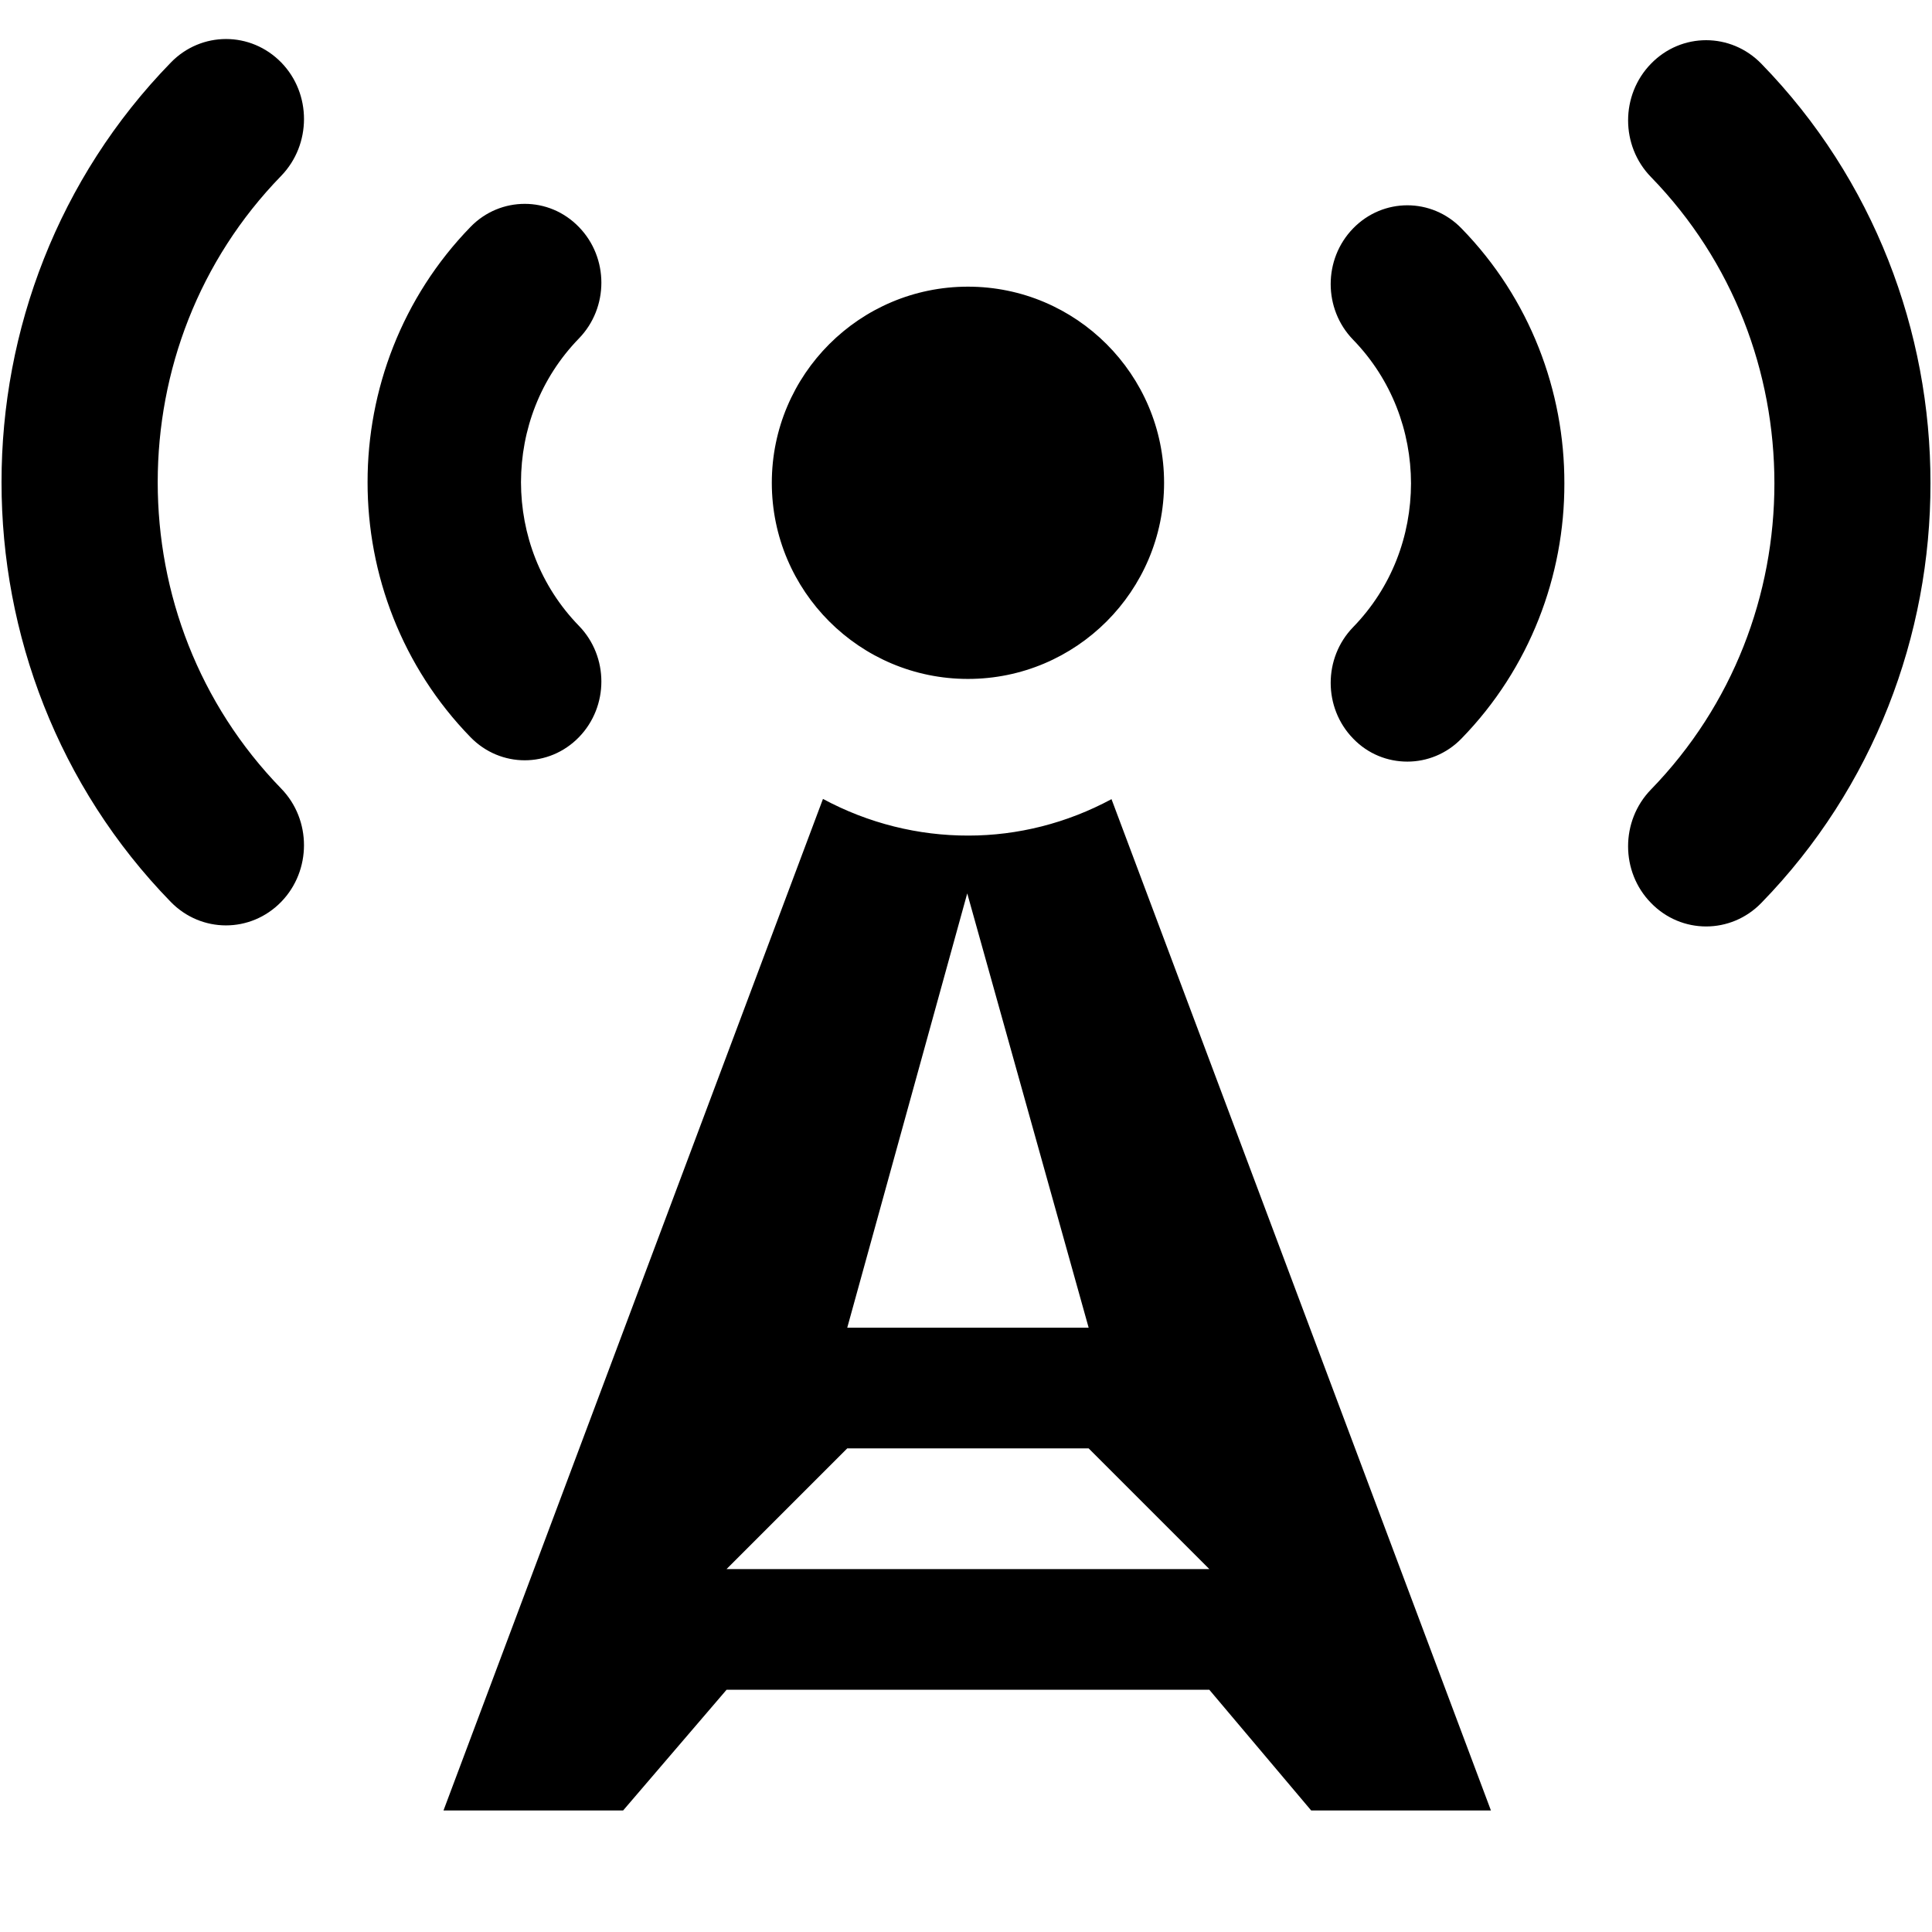
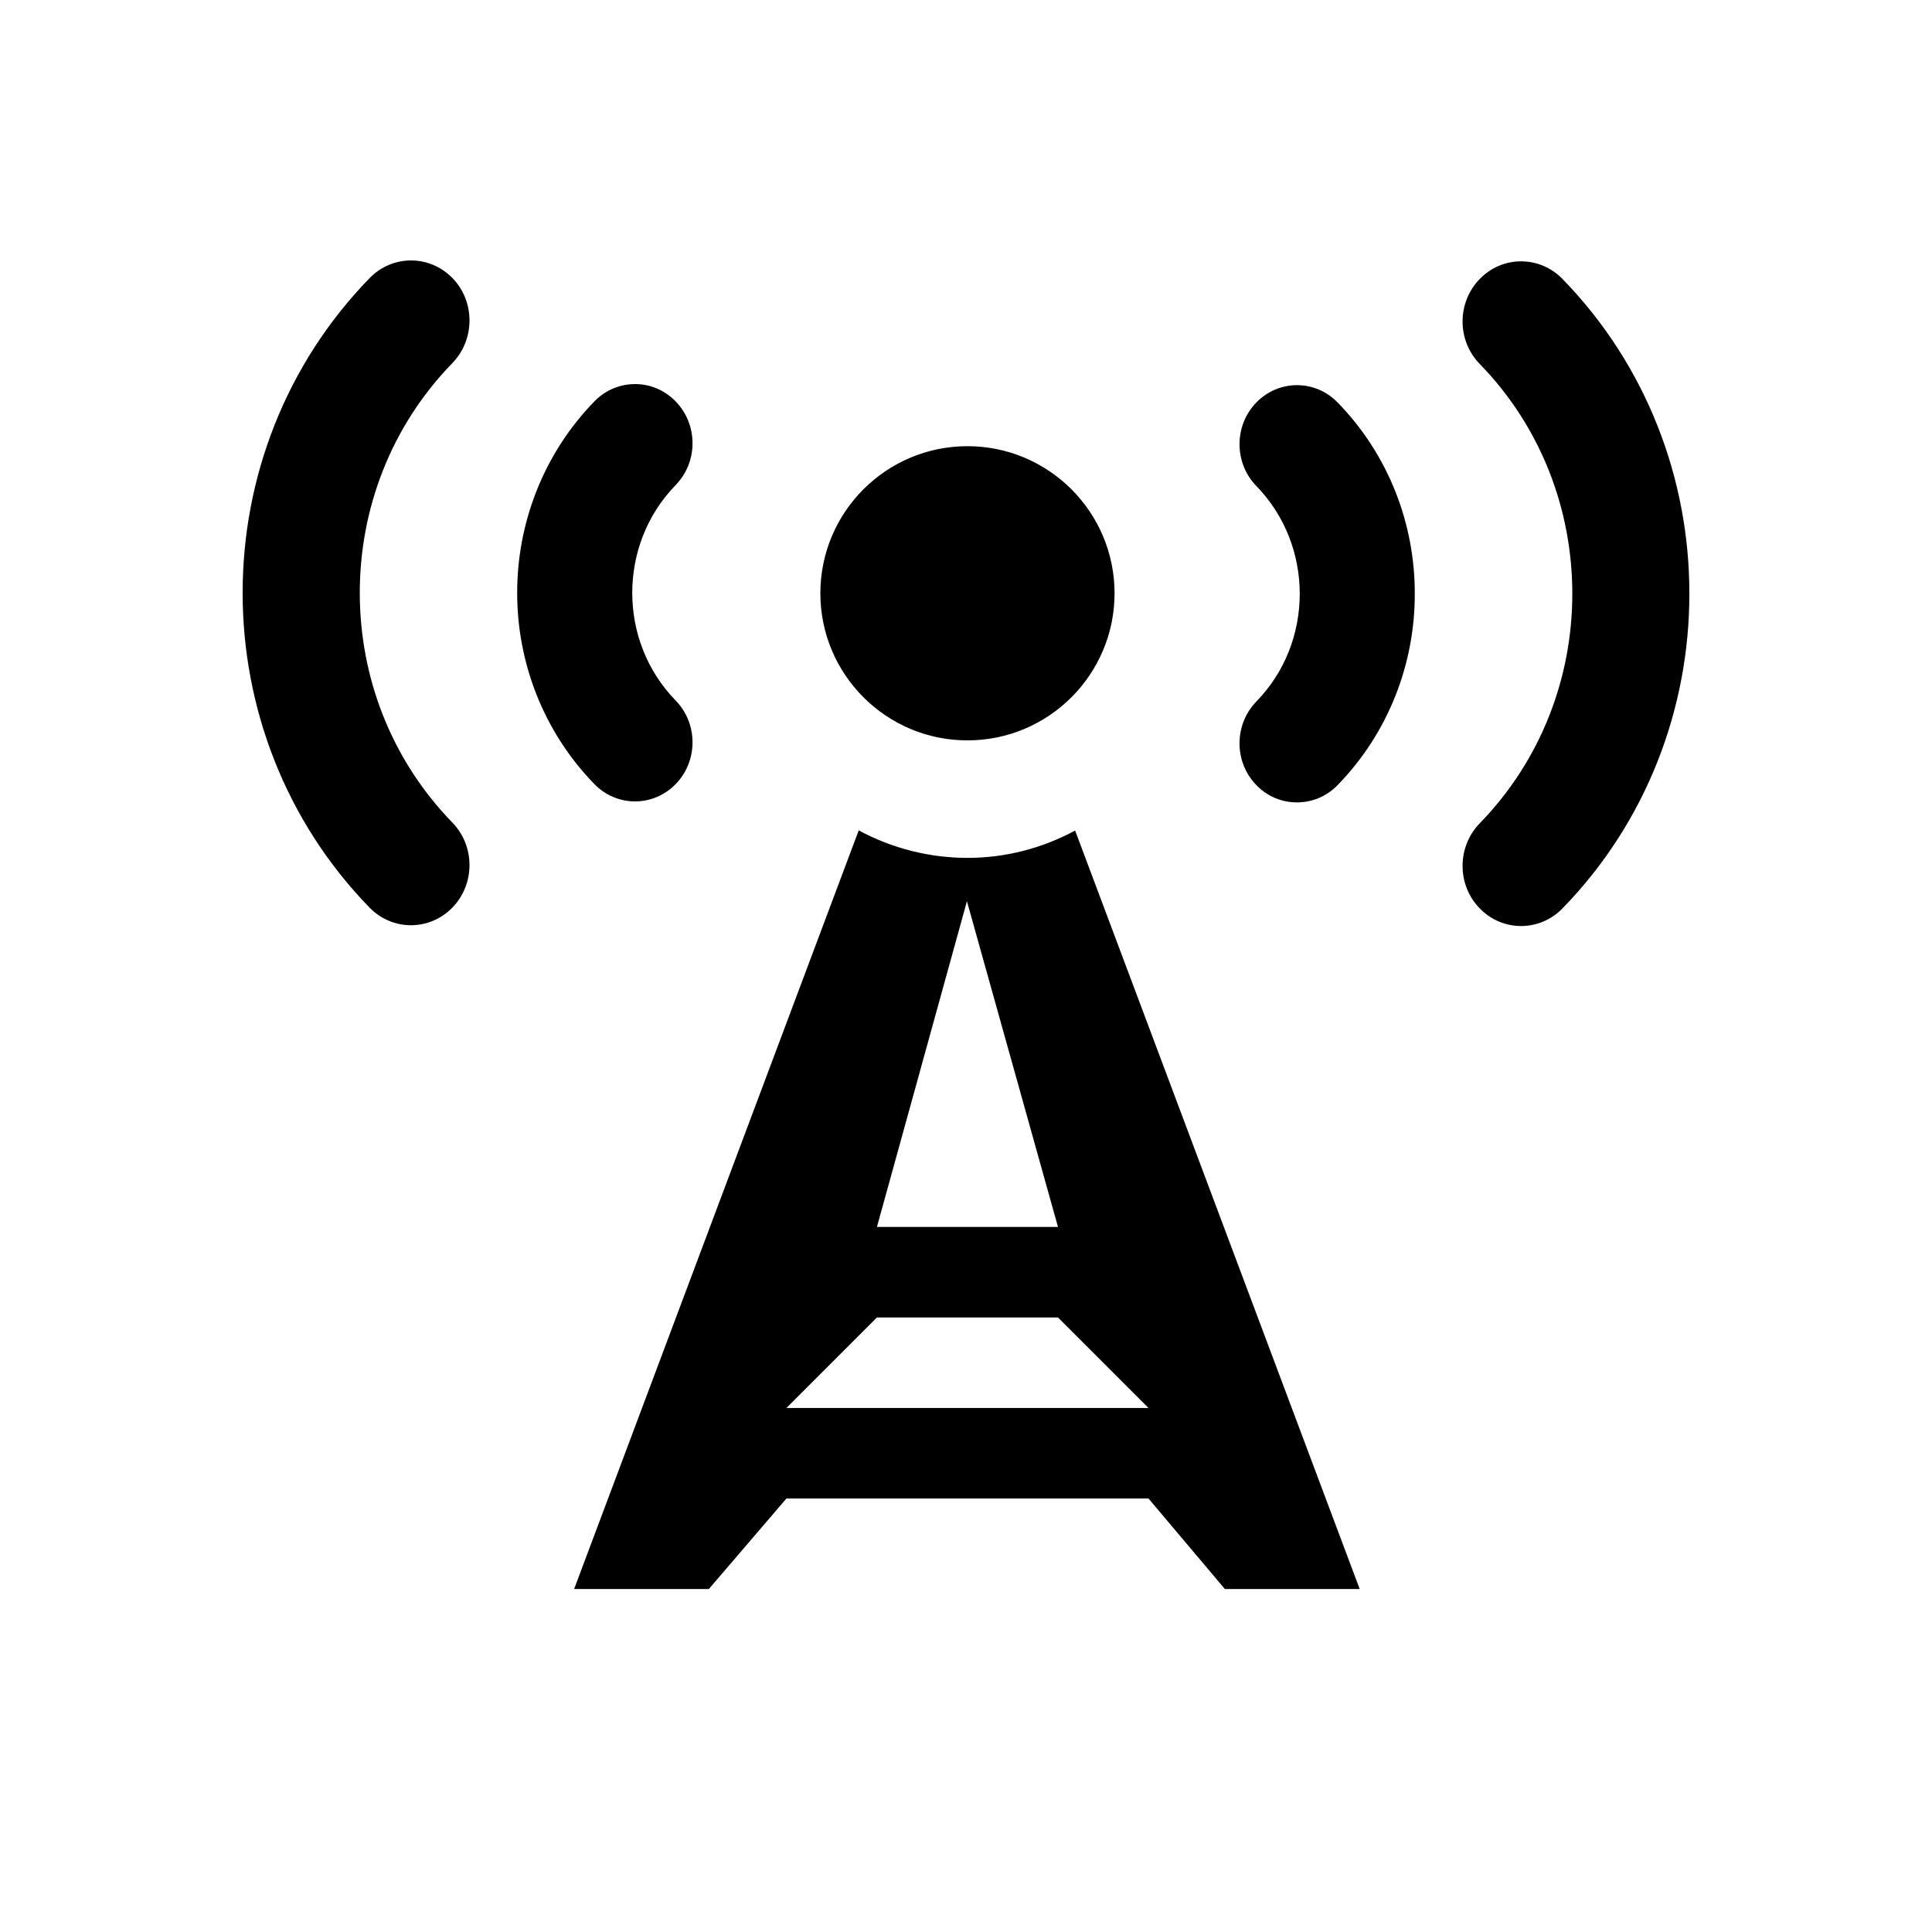
- <svg xmlns="http://www.w3.org/2000/svg" height="1024" width="1024">
-   <path d="M306.838 390.739c15.868-16.306 15.868-42.731 0-59.037-20.521-21.116-30.643-48.417-30.705-76.124 0.062-27.77 10.183-55.039 30.705-76.186 15.868-16.337 15.868-42.764 0-59.069-7.934-8.184-18.272-12.275-28.706-12.275-10.371 0-20.804 4.029-28.738 12.213-36.266 37.297-54.633 86.433-54.57 135.317-0.062 48.792 18.305 97.927 54.57 135.161C265.262 407.045 290.97 407.045 306.838 390.739zM149.093 33.142c-8.121-8.309-18.68-12.463-29.3-12.463-10.558 0-21.179 4.154-29.237 12.463C30.8 94.491 0.751 175.144 0.813 255.578 0.751 335.919 30.8 416.728 90.494 478.015c16.181 16.618 42.356 16.618 58.537 0 16.118-16.587 16.118-43.513 0-60.067-43.7-44.98-65.44-103.456-65.44-162.368s21.74-117.449 65.44-162.368C165.149 76.561 165.149 49.635 149.093 33.142zM513.031 359.847c57.351 0 103.956-46.574 103.956-103.956 0-57.382-46.605-103.955-103.956-103.955-57.381 0-103.956 46.573-103.956 103.955C409.076 313.273 455.65 359.847 513.031 359.847zM933.539 33.767c-16.181-16.618-42.355-16.618-58.475 0-16.181 16.587-16.181 43.513 0 60.068 43.668 44.918 65.409 103.456 65.409 162.368 0 58.85-21.805 117.387-65.473 162.306-16.117 16.618-16.117 43.575 0.062 60.068 8.059 8.309 18.616 12.463 29.237 12.463 10.558 0 21.178-4.154 29.236-12.463 59.726-61.287 89.774-142.096 89.649-222.437C1023.313 175.862 993.264 95.053 933.539 33.767zM513.281 442.873L513.281 442.873c-26.489 0.062-53.04-6.466-77.091-19.429L235.057 959.59h95.209l54.819-63.973h255.891l53.977 63.973h95.272L589.124 423.569C565.384 436.345 539.395 442.873 513.281 442.873zM512.656 473.517L577.004 703.7H449.059L512.656 473.517zM385.086 831.645l63.974-63.973h127.944l63.974 63.973H385.086zM717.194 121.042c-15.868 16.306-15.868 42.731 0 59.037 20.491 21.116 30.611 48.511 30.674 76.124-0.062 27.77-10.183 55.102-30.674 76.187-15.868 16.336-15.868 42.763 0 59.068 7.871 8.184 18.242 12.213 28.737 12.213 10.309 0 20.741-4.029 28.675-12.213 36.298-37.234 54.665-86.433 54.54-135.255 0.125-48.792-18.181-97.927-54.54-135.161C758.801 104.736 733.062 104.736 717.194 121.042z" />
+ <svg xmlns="http://www.w3.org/2000/svg" height="1024" width="1024" version="1.1" id="svg1">
+   <defs id="defs1" />
+   <path d="m 358.128,415.588 c 11.901,-12.229 11.901,-32.048 0,-44.278 -15.391,-15.837 -22.982,-36.313 -23.029,-57.093 0.046,-20.828 7.637,-41.279 23.029,-57.14 11.901,-12.253 11.901,-32.073 0,-44.302 -5.95,-6.138 -13.704,-9.206 -21.529,-9.206 -7.778,0 -15.603,3.022 -21.553,9.16 -27.2,27.973 -40.975,64.825 -40.928,101.488 -0.046,36.594 13.729,73.445 40.928,101.371 11.901,12.229 31.182,12.229 43.083,0 z M 239.819,147.39 c -6.091,-6.232 -14.01,-9.347 -21.975,-9.347 -7.918,0 -15.884,3.115 -21.928,9.347 -44.817,46.012 -67.354,106.501 -67.307,166.827 -0.046,60.256 22.49,120.863 67.261,166.828 12.136,12.463 31.767,12.463 43.903,0 12.088,-12.44 12.088,-32.635 0,-45.05 -32.775,-33.735 -49.08,-77.592 -49.08,-121.776 0,-44.184 16.305,-88.087 49.08,-121.776 12.088,-12.488 12.088,-32.683 0.046,-45.053 z m 272.954,245.029 c 43.013,0 77.967,-34.931 77.967,-77.967 0,-43.036 -34.954,-77.966 -77.967,-77.966 -43.036,0 -77.967,34.93 -77.967,77.966 7.5e-4,43.036 34.931,77.967 77.967,77.967 z m 315.381,-244.56 c -12.136,-12.463 -31.766,-12.463 -43.856,0 -12.136,12.44 -12.136,32.635 0,45.051 32.751,33.688 49.057,77.592 49.057,121.776 0,44.138 -16.354,88.04 -49.105,121.73 -12.088,12.463 -12.088,32.681 0.046,45.051 6.044,6.232 13.962,9.347 21.928,9.347 7.918,0 15.883,-3.115 21.927,-9.347 44.794,-45.965 67.331,-106.572 67.237,-166.828 0.097,-60.209 -22.44,-120.815 -67.234,-166.78 z m -315.193,306.829 v 0 c -19.867,0.046 -39.78,-4.849 -57.818,-14.572 l -150.85,402.11 h 71.407 l 41.114,-47.98 h 191.918 l 40.483,47.98 h 71.454 L 569.843,440.21 c -17.805,9.582 -37.297,14.478 -56.882,14.478 z m -0.469,22.983 48.261,172.637 h -95.959 z m -95.677,268.596 47.98,-47.98 h 95.958 l 47.98,47.98 z m 249.081,-532.952 c -11.901,12.229 -11.901,32.048 0,44.278 15.368,15.837 22.958,36.383 23.006,57.093 -0.046,20.828 -7.637,41.327 -23.006,57.14 -11.901,12.252 -11.901,32.072 0,44.301 5.903,6.138 13.681,9.16 21.553,9.16 7.732,0 15.556,-3.022 21.506,-9.16 27.224,-27.925 40.999,-64.825 40.905,-101.441 0.094,-36.594 -13.636,-73.445 -40.905,-101.371 -11.854,-12.229 -31.158,-12.229 -43.059,0 z" id="path1" style="stroke-width:0.75" />
</svg>
